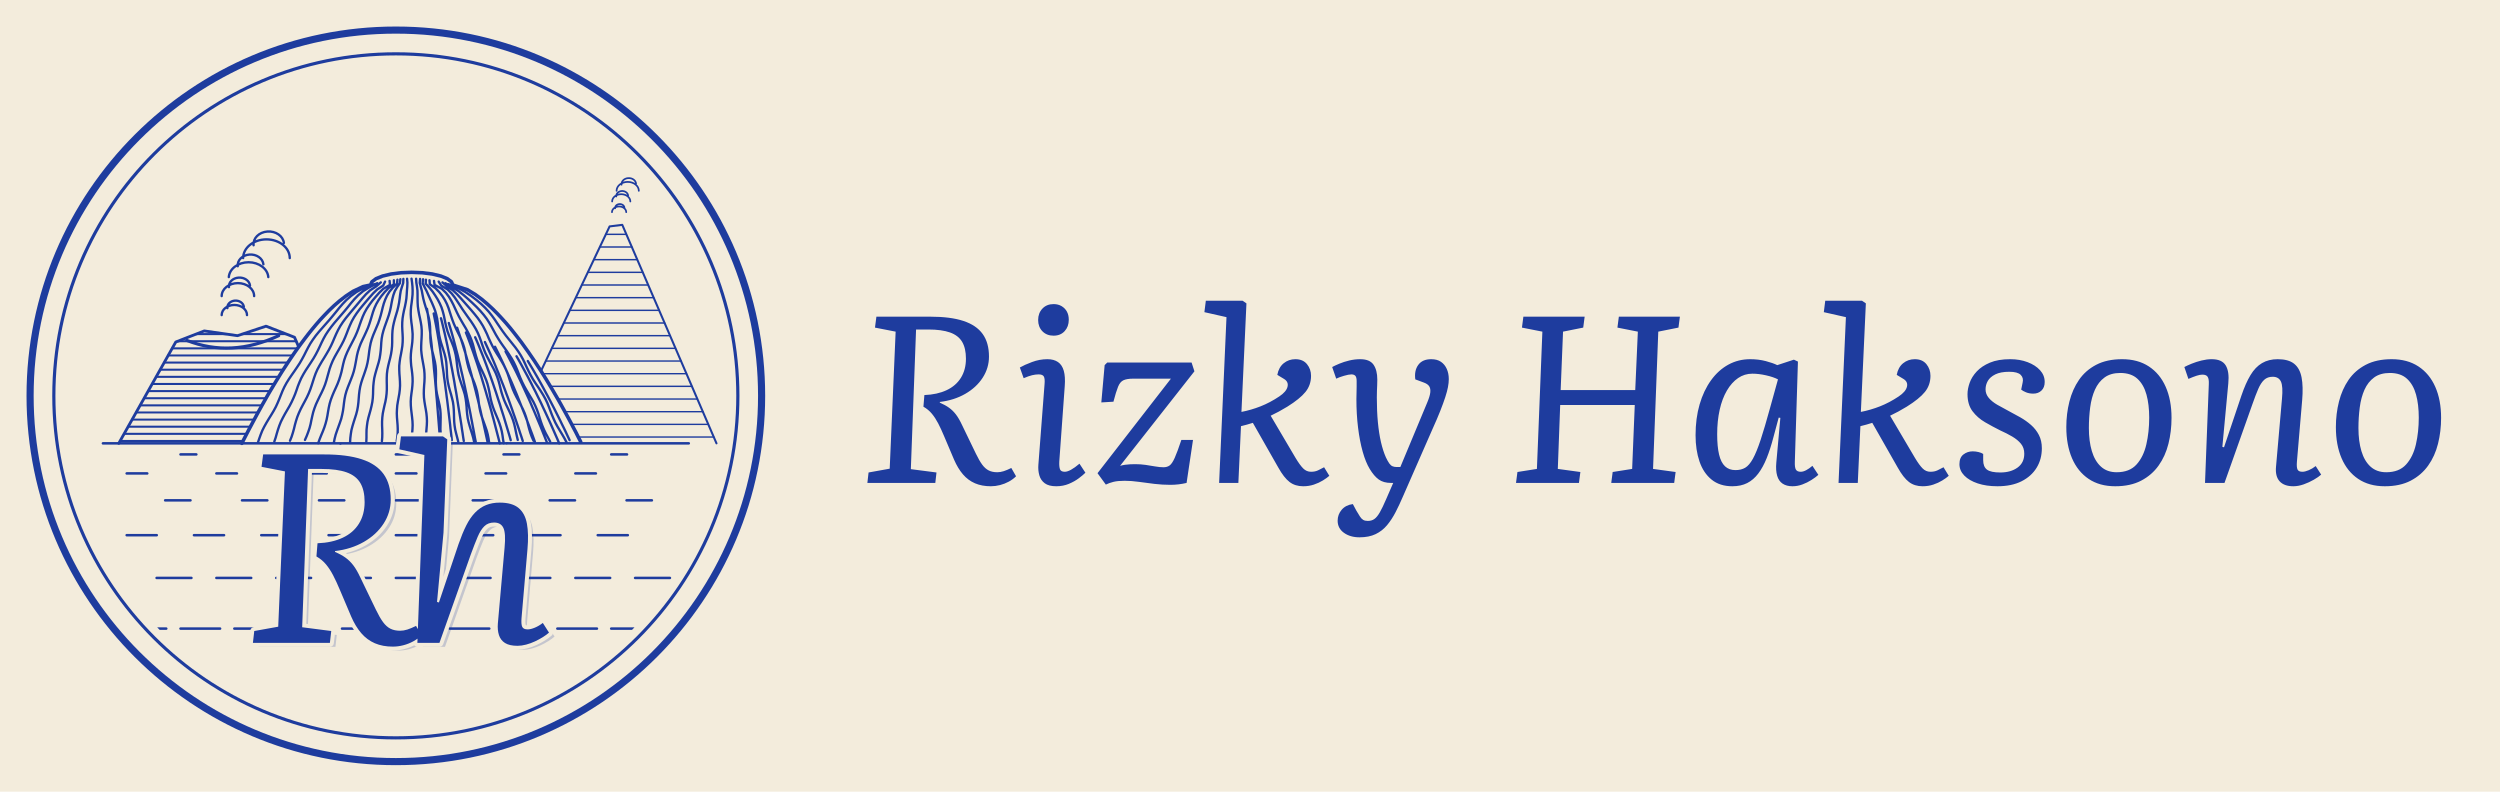
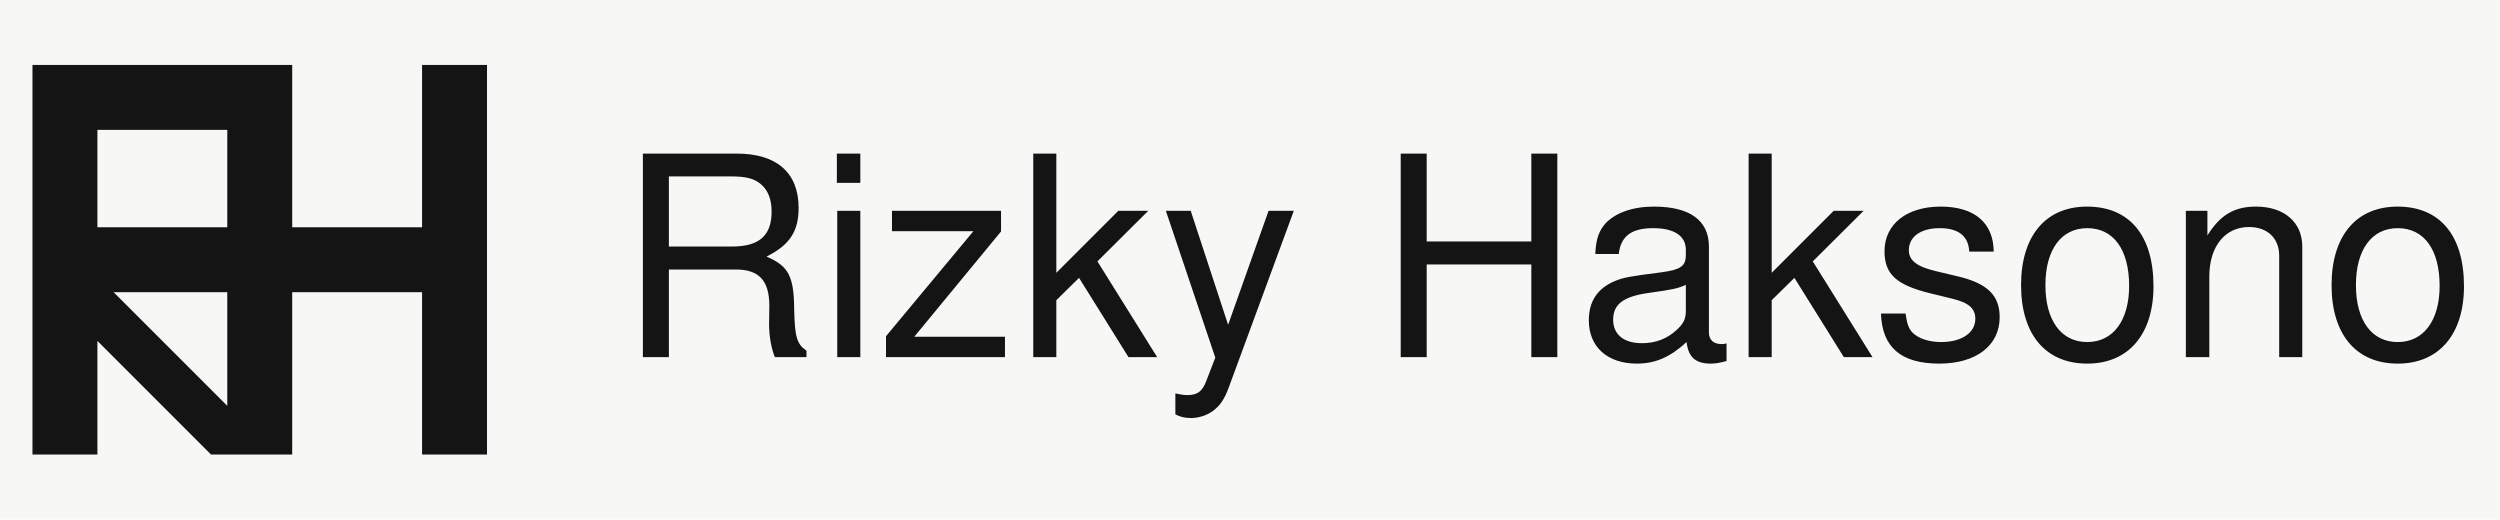
- <svg xmlns="http://www.w3.org/2000/svg" viewBox="0 0 3157.8 1000">
-   <rect width="100%" height="100%" fill="#F3ECDC" />
-   <g>
-     <clipPath id="disc">
-       <circle cx="500" cy="500" r="420" />
-     </clipPath>
-     <g clip-path="url(#disc)" fill="none" stroke="#1E3C9E" stroke-linecap="round" stroke-linejoin="round">
-       <path d="M765.3 296H791.2M757.7 312H798.1M750.1 328H805M742.5 344H811.9M734.9 360H818.8M727.3 376H825.7M719.7 392H832.6M712.1 408H839.5M704.5 424H846.4M696.9 440H853.3M689.3 456H860.2M681.8 472H867.1M674.2 488H874M666.6 504H880.9M659 520H887.8M651.4 536H894.7M643.8 552H901.6" stroke-width="1.8" />
-       <path d="M640 560L770 286L786 284L905 560" stroke-width="2.6" />
-       <path d="M773 268a9 7.2 0 0 1 18 0M777 263.1a5.4 4.5 0 0 1 11.7 -0.9M773.2 254.5a11.5 9.2 0 0 1 23 0M778.4 248.2a6.9 5.8 0 0 1 15 -1.2M778.8 241a14 11.2 0 0 1 28.1 0M785.1 233.3a8.4 7 0 0 1 18.3 -1.4" stroke-width="2.2" />
-       <path d="M247.7 422H286M306 422H361.7M224.6 431H374.2M217.5 440H378.1M212.4 449H382M207.4 458H385.9M202.3 467H389.7M197.3 476H393.6M192.2 485H397.5M187.1 494H401.4M182.1 503H405.3M177 512H409.2M171.9 521H413.1M166.9 530H417M161.8 539H420.9M156.8 548H424.8M151.7 557H428.7" stroke-width="2.6" />
-       <path d="M150 560L222 432L258 418L300 424L336 412L372 426L430 560" stroke-width="3.6" />
-       <path d="M236 430Q292 452 352 424" stroke-width="4" />
-       <path d="M280 398a16 12.8 0 0 1 32 0M287.2 389.2a9.6 8 0 0 1 20.8 -1.6M280 374a20.5 16.4 0 0 1 41 0M289.2 362.7a12.3 10.2 0 0 1 26.6 -2M289 350a25 20 0 0 1 49.9 0M300.3 336.3a15 12.5 0 0 1 32.4 -2.5M307.1 326a29.4 23.6 0 0 1 58.9 0M320.3 309.8a17.7 14.7 0 0 1 38.3 -2.9" stroke-width="3" />
-       <path d="M305.5 560L308.5 554L311.6 548L314.7 542L317.9 536L321.1 530L324.3 524L327.6 518L330.9 512L334.3 506L337.7 500L341.2 494L344.8 488L348.4 482L352.1 476L355.8 470L359.7 464L363.6 458L367.6 452L371.7 446L375.9 440L380.3 434L384.8 428L389.4 422L394.2 416L399.2 410L404.4 404L410 398L415.8 392L422.1 386L429 380L436.8 374L445.9 368L458.6 362L468 360L469.8 355.9L475 352L483.2 348.7L494 346.1L506.5 344.5L520 344L533.5 344.5L546 346.1L556.8 348.7L565 352L570.2 355.9L572 360L590.5 366L600.4 372L608.5 378L615.6 384L622.1 390L628.1 396L633.7 402L639.1 408L644.2 414L649 420L653.7 426L658.3 432L662.6 438L666.9 444L671 450L675.1 456L679 462L682.9 468L686.7 474L690.4 480L694 486L697.6 492L701.1 498L704.6 504L708 510L711.3 516L714.6 522L717.9 528L721.1 534L724.2 540L727.4 546L730.4 552L733.5 558Z" fill="#F3ECDC" stroke="none" />
-       <path d="M472.7 358.9L459.3 363.9L450.2 368.9L443.3 373.9L437.6 378.9L432.8 383.9L428.5 388.9L424.5 393.9L420.4 398.9L416.2 403.9L411.8 408.9L407.4 413.9L403 418.9L398.9 423.9L395.3 428.9L392 433.9L389.2 438.9L386.6 443.9L384.1 448.9L381.4 453.9L378.5 458.9L375.2 463.9L371.8 468.9L368.3 473.9L364.9 478.9L361.8 483.9L359.1 488.9L356.8 493.9L354.8 498.9L352.8 503.9L350.7 508.9L348.4 513.9L345.7 518.9L342.7 523.9L339.6 528.9L336.6 533.9L333.8 538.9L331.3 543.9L329.3 548.9L327.5 553.9L325.8 558.9M476.5 357.7L466.9 362.7L458.7 367.7L452.7 372.7L447.8 377.7L443.5 382.7L439.5 387.7L435.4 392.7L431.1 397.7L426.8 402.7L422.5 407.7L418.5 412.7L414.8 417.7L411.5 422.7L408.7 427.7L406.2 432.7L403.9 437.7L401.5 442.7L398.9 447.7L396 452.7L392.8 457.7L389.5 462.7L386.2 467.7L383.2 472.7L380.5 477.7L378.3 482.7L376.3 487.7L374.6 492.7L372.8 497.7L370.7 502.7L368.4 507.7L365.8 512.7L362.9 517.7L360 522.7L357.3 527.7L354.8 532.7L352.8 537.7L351.1 542.7L349.6 547.7L348.2 552.7L346.5 557.7M481 356.7L475.2 361.7L467.5 366.7L462.2 371.7L457.8 376.7L453.6 381.7L449.4 386.7L445.2 391.7L441 396.7L436.9 401.7L433.2 406.7L429.9 411.7L427.1 416.7L424.7 421.7L422.5 426.7L420.4 431.7L418.1 436.7L415.5 441.7L412.6 446.7L409.6 451.7L406.5 456.7L403.6 461.7L400.9 466.7L398.7 471.7L396.9 476.7L395.3 481.7L393.7 486.7L392 491.7L390 496.7L387.7 501.7L385.1 506.7L382.4 511.7L379.8 516.7L377.5 521.7L375.5 526.7L373.9 531.7L372.5 536.7L371.3 541.7L369.9 546.7L368.3 551.7L366.3 556.7M486.4 355.7L484 360.7L476.3 365.7L471.2 370.7L466.8 375.7L462.5 380.7L458.3 385.7L454.2 390.7L450.5 395.7L447.2 400.7L444.4 405.7L442.1 410.7L440 415.7L438.1 420.7L436.1 425.7L433.9 430.7L431.3 435.7L428.5 440.7L425.6 445.7L422.8 450.7L420.3 455.7L418.2 460.7L416.4 465.7L415 470.7L413.6 475.7L412.2 480.7L410.6 485.7L408.6 490.7L406.3 495.7L403.8 500.7L401.4 505.7L399.1 510.7L397.2 515.7L395.6 520.7L394.4 525.7L393.3 530.7L392.3 535.7L391 540.7L389.3 545.7L387.4 550.7L385.2 555.7M492.1 354.8L492.6 359.8L484.1 364.8L479 369.8L474.6 374.8L470.4 379.8L466.7 384.8L463.3 389.8L460.5 394.8L458.2 399.8L456.3 404.8L454.5 409.8L452.8 414.8L450.9 419.8L448.7 424.8L446.2 429.8L443.6 434.8L441 439.8L438.6 444.8L436.5 449.8L434.8 454.8L433.5 459.8L432.4 464.8L431.3 469.8L429.9 474.8L428.3 479.8L426.4 484.8L424.2 489.8L421.9 494.8L419.8 499.8L417.9 504.8L416.4 509.8L415.3 514.8L414.4 519.8L413.6 524.8L412.6 529.8L411.3 534.8L409.7 539.8L407.8 544.8L405.7 549.8L403.7 554.8L401.9 559.8M497.5 354L497.5 359L490.6 364L485.8 369L481.7 374L478.2 379L475.3 384L473 389L471.2 394L469.7 399L468.2 404L466.6 409L464.8 414L462.6 419L460.3 424L457.9 429L455.6 434L453.7 439L452.1 444L450.9 449L450 454L449.1 459L448.1 464L446.9 469L445.3 474L443.4 479L441.4 484L439.4 489L437.6 494L436.2 499L435.2 504L434.5 509L433.9 514L433.2 519L432.2 524L431 529L429.3 534L427.5 539L425.7 544L424 549L422.7 554L421.7 559M502 353.3L501.5 358.3L496.2 363.3L492 368.3L488.9 373.3L486.6 378.3L484.8 383.3L483.4 388.3L482.2 393.3L480.9 398.3L479.4 403.3L477.7 408.3L475.6 413.3L473.5 418.3L471.4 423.3L469.6 428.3L468.2 433.3L467.2 438.3L466.4 443.3L465.8 448.3L465.1 453.3L464.2 458.3L463 463.3L461.4 468.3L459.7 473.3L457.9 478.3L456.3 483.3L455 488.3L454.1 493.3L453.5 498.3L453.1 503.3L452.7 508.3L452.1 513.3L451.2 518.3L449.9 523.3L448.3 528.3L446.7 533.3L445.2 538.3L443.9 543.3L443.1 548.3L442.5 553.3L442.2 558.3M505.7 352.7L505.1 357.7L501.6 362.7L498.7 367.7L496.9 372.7L495.6 377.7L494.6 382.7L493.7 387.7L492.6 392.7L491.2 397.7L489.5 402.7L487.7 407.7L485.9 412.7L484.3 417.7L483 422.7L482.1 427.7L481.6 432.7L481.3 437.7L480.9 442.7L480.3 447.7L479.5 452.7L478.3 457.7L476.8 462.7L475.3 467.7L473.9 472.7L472.7 477.7L472 482.7L471.5 487.7L471.3 492.7L471.2 497.7L470.9 502.7L470.3 507.7L469.3 512.7L468.1 517.7L466.7 522.7L465.3 527.7L464.2 532.7L463.5 537.7L463 542.7L462.9 547.7L462.9 552.7L462.7 557.7M509.5 352.3L509.3 357.3L507.7 362.3L506.2 367.3L505.4 372.3L504.8 377.3L504.1 382.3L503.1 387.3L501.9 392.3L500.4 397.3L498.9 402.3L497.6 407.3L496.5 412.3L495.8 417.3L495.5 422.3L495.4 427.3L495.4 432.3L495.2 437.3L494.7 442.3L493.9 447.3L492.8 452.3L491.5 457.3L490.3 462.3L489.3 467.3L488.7 472.3L488.5 477.3L488.5 482.3L488.6 487.3L488.6 492.3L488.3 497.3L487.7 502.3L486.8 507.3L485.6 512.3L484.5 517.3L483.5 522.3L482.9 527.3L482.6 532.3L482.6 537.3L482.8 542.3L482.9 547.3L482.8 552.3L482.4 557.3M514.2 352.1L514.6 357.1L514.4 362.1L514 367.1L513.7 372.1L513.3 377.1L512.5 382.1L511.5 387.1L510.3 392.1L509.3 397.1L508.5 402.1L508.1 407.1L508 412.1L508.2 417.1L508.5 422.1L508.7 427.1L508.6 432.1L508.2 437.1L507.4 442.1L506.5 447.1L505.5 452.1L504.8 457.1L504.3 462.1L504.3 467.1L504.5 472.1L504.9 477.1L505.2 482.1L505.3 487.1L505 492.1L504.4 497.1L503.5 502.1L502.6 507.1L501.8 512.1L501.4 517.1L501.2 522.1L501.4 527.1L501.8 532.1L502.2 537.1L502.4 542.1L502.3 547.1L501.8 552.1L501.1 557.1M519.8 352L520.5 357L521 362L521.2 367L521.1 372L520.6 377L520 382L519.3 387L518.9 392L518.8 397L519.1 402L519.6 407L520.3 412L520.8 417L521.2 422L521.1 427L520.8 432L520.2 437L519.5 442L519 447L518.8 452L519 457L519.4 462L520.1 467L520.7 472L521.1 477L521.2 482L520.9 487L520.4 492L519.7 497L519.1 502L518.8 507L518.9 512L519.3 517L519.9 522L520.5 527L521 532L521.2 537L521 542L520.6 547L519.9 552L519.3 557M525.6 352.1L525.9 357.1L526.7 362.1L527.3 367.1L527.4 372.1L527.4 377.1L527.5 382.1L527.8 387.1L528.5 392.1L529.4 397.1L530.5 402.1L531.5 407.1L532.3 412.1L532.7 417.1L532.7 422.1L532.5 427.1L532.2 432.1L532 437.1L532 442.1L532.5 447.1L533.2 452.1L534.1 457.1L535 462.1L535.8 467.1L536.2 472.1L536.3 477.1L536.1 482.1L535.7 487.1L535.4 492.1L535.3 497.1L535.5 502.1L536.1 507.1L536.9 512.1L537.8 517.1L538.6 522.1L539.1 527.1L539.3 532.1L539.1 537.1L538.7 542.1L538.3 547.1L538.1 552.1L538.2 557.1M530.6 352.3L530.2 357.3L531.5 362.3L532.8 367.3L533.7 372.3L534.7 377.3L536 382.3L537.5 387.3L539.1 392.3L540.6 397.3L541.8 402.3L542.7 407.3L543.2 412.3L543.4 417.3L543.5 422.3L543.6 427.3L544 432.3L544.7 437.3L545.7 442.3L547 447.3L548.2 452.3L549.4 457.3L550.2 462.3L550.6 467.3L550.7 472.3L550.6 477.3L550.5 482.3L550.7 487.3L551.1 492.3L551.9 497.3L553 502.3L554.2 507.3L555.3 512.3L556.1 517.3L556.5 522.3L556.6 527.3L556.5 532.3L556.4 537.3L556.3 542.3L556.6 547.3L557.3 552.3L558.2 557.3M534.4 352.7L533.8 357.7L536.3 362.7L538.9 367.7L541.1 372.7L543.4 377.7L545.7 382.7L547.8 387.7L549.7 392.7L551.1 397.7L552.2 402.7L552.9 407.7L553.4 412.7L553.9 417.7L554.6 422.7L555.7 427.7L557 432.7L558.6 437.7L560.2 442.7L561.7 447.7L562.9 452.7L563.7 457.7L564.1 462.7L564.4 467.7L564.6 472.7L565 477.7L565.7 482.7L566.8 487.7L568.1 492.7L569.6 497.7L570.9 502.7L572.1 507.7L572.8 512.7L573.2 517.7L573.4 522.7L573.5 527.7L573.7 532.7L574.2 537.7L575 542.7L576.2 547.7L577.5 552.7L578.8 557.7M538 353.3L537.7 358.3L542.4 363.3L546.4 368.3L549.8 373.3L552.9 378.3L555.5 383.3L557.7 388.3L559.3 393.3L560.6 398.3L561.6 403.3L562.6 408.3L563.8 413.3L565.2 418.3L567 423.3L569 428.3L571 433.3L572.9 438.3L574.4 443.3L575.6 448.3L576.4 453.3L577 458.3L577.6 463.3L578.3 468.3L579.2 473.3L580.6 478.3L582.2 483.3L583.9 488.3L585.6 493.3L587.1 498.3L588.1 503.3L588.8 508.3L589.3 513.3L589.6 518.3L590.1 523.3L590.8 528.3L591.9 533.3L593.3 538.3L594.8 543.3L596.4 548.3L597.8 553.3L598.9 558.3M542.5 354L542.9 359L550 364L554.9 369L558.8 374L562 379L564.5 384L566.5 389L568.1 394L569.7 399L571.4 404L573.3 409L575.5 414L577.9 419L580.4 424L582.7 429L584.7 434L586.3 439L587.5 444L588.4 449L589.3 454L590.4 459L591.7 464L593.3 469L595.2 474L597.3 479L599.3 484L601 489L602.4 494L603.4 499L604.2 504L604.8 509L605.5 514L606.5 519L607.8 524L609.5 529L611.3 534L613.1 539L614.8 544L616.1 549L617.1 554L617.8 559M548.2 354.8L548.9 359.8L558.1 364.8L563.2 369.8L567 374.8L570 379.8L572.6 384.8L574.9 389.8L577.2 394.8L579.7 399.8L582.5 404.8L585.4 409.8L588.4 414.8L591.1 419.8L593.6 424.8L595.6 429.8L597.3 434.8L598.6 439.8L599.9 444.8L601.3 449.8L602.9 454.8L604.9 459.8L607.2 464.8L609.6 469.8L611.9 474.8L614 479.8L615.7 484.8L617 489.8L618.1 494.8L619 499.8L620 504.8L621.3 509.8L622.9 514.8L624.8 519.8L626.9 524.8L629 529.8L630.9 534.8L632.5 539.8L633.8 544.8L634.7 549.8L635.4 554.8L636.2 559.8M554.1 355.7L557.3 360.7L565.5 365.7L570.5 370.7L574.4 375.7L577.7 380.7L581 385.7L584.2 390.7L587.7 395.7L591.2 400.7L594.8 405.7L598.1 410.7L601.1 415.7L603.6 420.7L605.7 425.7L607.5 430.7L609.2 435.7L611 440.7L613 445.7L615.4 450.7L618 455.7L620.7 460.7L623.4 465.7L625.9 470.7L627.9 475.7L629.6 480.7L631 485.7L632.2 490.7L633.5 495.7L635.1 500.7L636.9 505.7L639.1 510.7L641.5 515.7L643.9 520.7L646.1 525.7L648 530.7L649.5 535.7L650.7 540.7L651.7 545.7L652.8 550.7L654 555.7M558.9 356.7L564.5 361.7L572.1 366.7L577.4 371.7L582 376.7L586.4 381.7L590.8 386.7L595.2 391.7L599.4 396.7L603.4 401.7L606.9 406.7L610 411.7L612.6 416.7L615 421.7L617.1 426.7L619.4 431.7L621.8 436.7L624.6 441.7L627.6 446.7L630.8 451.7L633.8 456.7L636.6 461.7L639 466.7L641.1 471.7L642.8 476.7L644.4 481.7L646 486.7L647.8 491.7L650 496.7L652.5 501.7L655.2 506.7L657.9 511.7L660.4 516.7L662.6 521.7L664.4 526.7L665.9 531.7L667.1 536.7L668.4 541.7L669.9 546.7L671.7 551.7L673.9 556.7M562.5 357.7L571.2 362.7L579.2 367.7L585.5 372.7L591.3 377.7L596.7 382.7L601.9 387.7L606.7 392.7L611 397.7L614.8 402.7L618 407.7L620.9 412.7L623.6 417.7L626.3 422.7L629.3 427.7L632.5 432.7L636 437.7L639.6 442.7L643 447.7L646.2 452.7L649 457.7L651.4 462.7L653.5 467.7L655.4 472.7L657.4 477.7L659.6 482.7L662.1 487.7L664.9 492.7L667.9 497.7L670.9 502.7L673.8 507.7L676.2 512.7L678.3 517.7L680.1 522.7L681.6 527.7L683.2 532.7L685 537.7L687.1 542.7L689.5 547.7L692.2 552.7L694.9 557.7M566.2 358.9L578.9 363.9L587.8 368.9L595.2 373.9L601.8 378.9L607.7 383.9L612.9 388.9L617.5 393.9L621.5 398.9L625.1 403.9L628.4 408.9L631.8 413.9L635.3 418.9L639 423.9L643 428.9L647 433.9L651 438.9L654.6 443.9L657.8 448.9L660.6 453.9L663 458.9L665.3 463.9L667.7 468.9L670.3 473.9L673.1 478.9L676.3 483.9L679.7 488.9L683 493.9L686.1 498.9L688.9 503.9L691.3 508.9L693.3 513.9L695.2 518.9L697.1 523.9L699.2 528.9L701.5 533.9L704.2 538.9L707.2 543.9L710.2 548.9L713.1 553.9L715.7 558.9M539.3 390L540.1 395L540.8 400L541.5 405L542.1 410L542.7 415L543.4 420L543.9 425L544.5 430L545.1 435L545.6 440L546.1 445L546.7 450L547.2 455L547.7 460L548.1 465L548.6 470L549.1 475L549.6 480L550 485L550.5 490L550.9 495L551.3 500L551.8 505L552.2 510L552.6 515L553 520L553.4 525L553.8 530L554.2 535L554.6 540L555 545L555.4 550L555.8 555L556.2 560M547.8 396L548.8 401L549.8 406L550.8 411L551.7 416L552.6 421L553.4 426L554.3 431L555.1 436L555.9 441L556.6 446L557.4 451L558.1 456L558.8 461L559.6 466L560.3 471L560.9 476L561.6 481L562.3 486L562.9 491L563.6 496L564.2 501L564.9 506L565.5 511L566.1 516L566.7 521L567.3 526L567.9 531L568.5 536L569 541L569.6 546L570.2 551L570.7 556M557 402L558.3 407L559.5 412L560.7 417L561.9 422L563 427L564.1 432L565.2 437L566.2 442L567.2 447L568.2 452L569.2 457L570.1 462L571.1 467L572 472L572.9 477L573.8 482L574.6 487L575.5 492L576.4 497L577.2 502L578 507L578.8 512L579.6 517L580.4 522L581.2 527L582 532L582.8 537L583.5 542L584.3 547L585 552L585.8 557M566.9 408L568.4 413L569.9 418L571.3 423L572.7 428L574 433L575.3 438L576.6 443L577.9 448L579.1 453L580.3 458L581.5 463L582.6 468L583.8 473L584.9 478L586 483L587.1 488L588.1 493L589.2 498L590.2 503L591.3 508L592.3 513L593.3 518L594.3 523L595.2 528L596.2 533L597.1 538L598.1 543L599 548L599.9 553L600.9 558M577.4 414L579.1 419L580.8 424L582.5 429L584.1 434L585.6 439L587.2 444L588.7 449L590.1 454L591.5 459L592.9 464L594.3 469L595.7 474L597 479L598.3 484L599.6 489L600.9 494L602.1 499L603.4 504L604.6 509L605.8 514L607 519L608.1 524L609.3 529L610.5 534L611.6 539L612.7 544L613.8 549L614.9 554L616 559M588.5 420L590.5 425L592.4 430L594.2 435L596 440L597.8 445L599.5 450L601.2 455L602.9 460L604.5 465L606.1 470L607.7 475L609.2 480L610.7 485L612.2 490L613.7 495L615.1 500L616.6 505L618 510L619.4 515L620.8 520L622.1 525L623.5 530L624.8 535L626.1 540L627.4 545L628.7 550L630 555L631.3 560M600.2 426L602.4 431L604.5 436L606.5 441L608.5 446L610.5 451L612.4 456L614.3 461L616.1 466L617.9 471L619.7 476L621.5 481L623.2 486L624.9 491L626.6 496L628.2 501L629.8 506L631.5 511L633 516L634.6 521L636.2 526L637.7 531L639.2 536L640.7 541L642.2 546L643.7 551L645.1 556M612.5 432L614.8 437L617.1 442L619.4 447L621.5 452L623.7 457L625.8 462L627.8 467L629.9 472L631.9 477L633.8 482L635.8 487L637.7 492L639.5 497L641.4 502L643.2 507L645 512L646.8 517L648.5 522L650.3 527L652 532L653.7 537L655.4 542L657 547L658.7 552L660.3 557M625.3 438L627.8 443L630.3 448L632.7 453L635.1 458L637.4 463L639.7 468L641.9 473L644.1 478L646.3 483L648.4 488L650.5 493L652.6 498L654.6 503L656.6 508L658.6 513L660.6 518L662.6 523L664.5 528L666.4 533L668.3 538L670.1 543L672 548L673.8 553L675.6 558M638.6 444L641.3 449L643.9 454L646.5 459L649.1 464L651.6 469L654 474L656.4 479L658.8 484L661.1 489L663.4 494L665.7 499L668 504L670.2 509L672.3 514L674.5 519L676.6 524L678.7 529L680.8 534L682.9 539L684.9 544L686.9 549L688.9 554L690.9 559M652.4 450L655.3 455L658.1 460L660.8 465L663.5 470L666.2 475L668.8 480L671.4 485L673.9 490L676.5 495L678.9 500L681.4 505L683.8 510L686.1 515L688.5 520L690.8 525L693.1 530L695.4 535L697.6 540L699.8 545L702 550L704.2 555L706.3 560M666.7 456L669.7 461L672.7 466L675.6 471L678.5 476L681.3 481L684.1 486L686.8 491L689.5 496L692.2 501L694.8 506L697.4 511L700 516L702.5 521L705 526L707.5 531L709.9 536L712.4 541L714.8 546L717.1 551L719.5 556" stroke-width="3" />
-       <path d="M305.5 560L308.5 554L311.6 548L314.7 542L317.9 536L321.1 530L324.3 524L327.6 518L330.9 512L334.3 506L337.7 500L341.2 494L344.8 488L348.4 482L352.1 476L355.8 470L359.7 464L363.6 458L367.6 452L371.7 446L375.9 440L380.3 434L384.8 428L389.4 422L394.2 416L399.2 410L404.4 404L410 398L415.8 392L422.1 386L429 380L436.8 374L445.9 368L458.6 362L468 360L469.8 355.9L475 352L483.2 348.7L494 346.1L506.5 344.5L520 344L533.5 344.5L546 346.1L556.8 348.7L565 352L570.2 355.9L572 360L590.5 366L600.4 372L608.5 378L615.6 384L622.1 390L628.1 396L633.7 402L639.1 408L644.2 414L649 420L653.7 426L658.3 432L662.6 438L666.9 444L671 450L675.1 456L679 462L682.9 468L686.7 474L690.4 480L694 486L697.6 492L701.1 498L704.6 504L708 510L711.3 516L714.6 522L717.9 528L721.1 534L724.2 540L727.4 546L730.4 552L733.5 558" stroke-width="4.5" />
-       <path d="M130 560L870 560M228 574h20M364 574h20M500 574h20M636 574h20M772 574h20M160 598h26M273.3 598h26M386.7 598h26M500 598h26M613.3 598h26M726.7 598h26M208.6 632h32M305.7 632h32M402.9 632h32M500 632h32M597.1 632h32M694.3 632h32M791.4 632h32M160 676h38M245 676h38M330 676h38M415 676h38M500 676h38M585 676h38M670 676h38M755 676h38M197.8 730h44M273.3 730h44M348.9 730h44M424.4 730h44M500 730h44M575.6 730h44M651.1 730h44M726.7 730h44M802.2 730h44M160 794h50M228 794h50M296 794h50M364 794h50M432 794h50M500 794h50M568 794h50M636 794h50M704 794h50M772 794h50" stroke-width="3.2" />
-     </g>
-     <path d="M401.06 686.20Q419.42 685.52 432.85 679.23Q446.28 672.94 453.42 661.38Q460.56 649.82 460.56 634.18Q460.56 619.22 455.12 610.04Q449.68 600.86 437.78 596.61Q425.88 592.36 406.50 592.36L389.16 592.36L381.68 792.28L418.40 797.04L416.70 812.00L319.46 812.00L321.16 797.04L351.42 791.60L359.92 595.42L330.34 589.64L332.38 574.00L409.56 574.00Q438.46 574.00 456.99 580.12Q475.52 586.24 484.53 598.82Q493.54 611.40 493.54 631.12Q493.54 647.44 484.53 661.38Q475.52 675.32 459.54 684.50Q443.56 693.68 423.16 696.06L423.16 697.08Q430.98 700.48 436.42 704.39Q441.86 708.30 446.28 714.08Q450.70 719.86 455.12 729.38L474.84 770.18Q479.60 780.04 483.85 785.82Q488.10 791.60 493.20 794.15Q498.30 796.70 505.44 796.70Q509.86 796.70 514.62 795.17Q519.38 793.64 525.50 790.58L532.30 802.48Q527.88 806.90 521.93 810.13Q515.98 813.36 509.35 815.06Q502.72 816.76 496.26 816.76Q483.34 816.76 473.48 812.51Q463.62 808.26 456.31 799.76Q449.00 791.26 443.56 778.68L429.28 745.02Q424.86 734.48 420.78 726.66Q416.70 718.84 411.77 712.89Q406.84 706.94 399.70 702.86L401.06 686.20ZM693.46 799.08Q690.40 801.80 685.81 804.69Q681.22 807.58 675.78 810.13Q670.34 812.68 664.56 814.21Q658.78 815.74 653.68 815.74Q643.48 815.74 637.87 812.17Q632.26 808.60 630.22 802.14Q628.18 795.68 628.86 787.52L637.36 691.64Q639.06 673.62 635.83 666.82Q632.60 660.02 624.10 660.02Q616.62 660.02 611.86 664.61Q607.10 669.20 603.36 678.04Q599.62 686.88 594.86 699.80L555.08 812.00L527.20 812.00L536.04 574.68L504.42 567.54L506.46 551.22L559.50 551.22L564.94 554.96L560.18 672.94L552.02 760.32L554.40 761.00L579.22 687.22Q583.98 673.62 588.91 663.76Q593.84 653.90 600.13 647.44Q606.42 640.98 614.07 637.92Q621.72 634.86 631.24 634.86Q646.88 634.86 655.04 641.66Q663.20 648.46 665.58 661.55Q667.96 674.64 666.26 693.68L658.78 780.38Q658.10 788.54 659.63 791.77Q661.16 795.00 666.60 795.00Q670.34 795.00 675.61 792.79Q680.88 790.58 685.64 786.84L693.46 799.08Z" fill="#1E3C9E" fill-opacity=".22" transform="translate(7 5)" />
-     <path d="M401.06 686.20Q419.42 685.52 432.85 679.23Q446.28 672.94 453.42 661.38Q460.56 649.82 460.56 634.18Q460.56 619.22 455.12 610.04Q449.68 600.86 437.78 596.61Q425.88 592.36 406.50 592.36L389.16 592.36L381.68 792.28L418.40 797.04L416.70 812.00L319.46 812.00L321.16 797.04L351.42 791.60L359.92 595.42L330.34 589.64L332.38 574.00L409.56 574.00Q438.46 574.00 456.99 580.12Q475.52 586.24 484.53 598.82Q493.54 611.40 493.54 631.12Q493.54 647.44 484.53 661.38Q475.52 675.32 459.54 684.50Q443.56 693.68 423.16 696.06L423.16 697.08Q430.98 700.48 436.42 704.39Q441.86 708.30 446.28 714.08Q450.70 719.86 455.12 729.38L474.84 770.18Q479.60 780.04 483.85 785.82Q488.10 791.60 493.20 794.15Q498.30 796.70 505.44 796.70Q509.86 796.70 514.62 795.17Q519.38 793.64 525.50 790.58L532.30 802.48Q527.88 806.90 521.93 810.13Q515.98 813.36 509.35 815.06Q502.72 816.76 496.26 816.76Q483.34 816.76 473.48 812.51Q463.62 808.26 456.31 799.76Q449.00 791.26 443.56 778.68L429.28 745.02Q424.86 734.48 420.78 726.66Q416.70 718.84 411.77 712.89Q406.84 706.94 399.70 702.86L401.06 686.20ZM693.46 799.08Q690.40 801.80 685.81 804.69Q681.22 807.58 675.78 810.13Q670.34 812.68 664.56 814.21Q658.78 815.74 653.68 815.74Q643.48 815.74 637.87 812.17Q632.26 808.60 630.22 802.14Q628.18 795.68 628.86 787.52L637.36 691.64Q639.06 673.62 635.83 666.82Q632.60 660.02 624.10 660.02Q616.62 660.02 611.86 664.61Q607.10 669.20 603.36 678.04Q599.62 686.88 594.86 699.80L555.08 812.00L527.20 812.00L536.04 574.68L504.42 567.54L506.46 551.22L559.50 551.22L564.94 554.96L560.18 672.94L552.02 760.32L554.40 761.00L579.22 687.22Q583.98 673.62 588.91 663.76Q593.84 653.90 600.13 647.44Q606.42 640.98 614.07 637.92Q621.72 634.86 631.24 634.86Q646.88 634.86 655.04 641.66Q663.20 648.46 665.58 661.55Q667.96 674.64 666.26 693.68L658.78 780.38Q658.10 788.54 659.63 791.77Q661.16 795.00 666.60 795.00Q670.34 795.00 675.61 792.79Q680.88 790.58 685.64 786.84L693.46 799.08Z" fill="#1E3C9E" stroke="#F3ECDC" stroke-width="10" paint-order="stroke" stroke-linejoin="round" />
-     <circle cx="500" cy="500" r="432" fill="none" stroke="#1E3C9E" stroke-width="4" />
-     <circle cx="500" cy="500" r="462" fill="none" stroke="#1E3C9E" stroke-width="9" />
-   </g>
-   <path d="M1167.60 499.00Q1183.80 498.40 1195.65 492.85Q1207.50 487.30 1213.80 477.10Q1220.10 466.90 1220.10 453.10Q1220.10 439.90 1215.30 431.80Q1210.50 423.70 1200.00 419.95Q1189.50 416.20 1172.40 416.20L1157.10 416.20L1150.50 592.60L1182.90 596.80L1181.40 610.00L1095.60 610.00L1097.10 596.80L1123.80 592.00L1131.30 418.90L1105.20 413.80L1107.00 400.00L1175.10 400.00Q1200.60 400.00 1216.95 405.40Q1233.30 410.80 1241.25 421.90Q1249.20 433.00 1249.20 450.40Q1249.20 464.80 1241.25 477.10Q1233.30 489.40 1219.20 497.50Q1205.10 505.60 1187.10 507.70L1187.10 508.60Q1194.00 511.60 1198.80 515.05Q1203.60 518.50 1207.50 523.60Q1211.40 528.70 1215.30 537.10L1232.70 573.10Q1236.90 581.80 1240.65 586.90Q1244.40 592.00 1248.90 594.25Q1253.40 596.50 1259.70 596.50Q1263.60 596.50 1267.80 595.15Q1272.00 593.80 1277.40 591.10L1283.40 601.60Q1279.50 605.50 1274.25 608.35Q1269.00 611.20 1263.15 612.70Q1257.30 614.20 1251.60 614.20Q1240.20 614.20 1231.50 610.45Q1222.80 606.70 1216.35 599.20Q1209.90 591.70 1205.10 580.60L1192.50 550.90Q1188.60 541.60 1185.00 534.70Q1181.40 527.80 1177.05 522.55Q1172.70 517.30 1166.40 513.70L1167.60 499.00ZM1319.40 485.20Q1320.00 478.30 1318.50 475.60Q1317.00 472.90 1311.90 472.90Q1308.00 472.90 1303.65 473.95Q1299.30 475.00 1293.00 477.70L1288.20 464.20Q1293.90 460.90 1303.50 457.30Q1313.10 453.70 1323.00 453.70Q1331.10 453.70 1336.35 457.30Q1341.60 460.90 1343.70 468.40Q1345.80 475.90 1344.90 487.60L1338.00 583.00Q1337.70 589.60 1338.90 592.75Q1340.10 595.90 1344.90 595.90Q1348.20 595.90 1352.85 593.35Q1357.50 590.80 1363.50 585.70L1371.00 597.10Q1368.00 600.10 1362.60 604.15Q1357.20 608.20 1350.00 611.20Q1342.80 614.20 1334.10 614.20Q1324.80 614.20 1319.70 610.45Q1314.60 606.70 1312.80 600.40Q1311.00 594.10 1311.60 586.90L1319.40 485.20ZM1311.30 404.20Q1311.30 395.50 1316.70 389.80Q1322.10 384.10 1330.80 384.10Q1336.50 384.10 1340.85 386.65Q1345.20 389.20 1347.60 393.55Q1350.00 397.90 1350.00 403.90Q1350.00 412.60 1344.75 418.30Q1339.50 424.00 1330.80 424.00Q1322.10 424.00 1316.70 418.45Q1311.30 412.90 1311.30 404.20ZM1398.60 457.90L1505.10 457.90L1508.70 469.00L1414.80 588.40Q1418.10 587.50 1421.25 587.05Q1424.40 586.60 1427.70 586.45Q1431.00 586.30 1434.00 586.30Q1440.60 586.30 1446.90 587.20Q1453.20 588.10 1459.05 589.15Q1464.90 590.20 1469.70 590.20Q1474.20 590.20 1477.35 587.95Q1480.50 585.70 1483.80 578.35Q1487.10 571.00 1492.20 555.70L1506.90 555.70L1498.80 610.00Q1488.60 612.40 1478.40 612.40Q1468.20 612.40 1458.15 611.20Q1448.10 610.00 1438.65 608.65Q1429.20 607.30 1420.50 607.30Q1411.80 607.30 1406.40 608.65Q1401.00 610.00 1396.80 612.10L1386.30 597.70L1479.00 478.30L1431.30 478.30Q1423.50 478.30 1419.15 480.25Q1414.80 482.20 1412.25 488.50Q1409.70 494.80 1406.40 507.40L1391.10 508.30L1395.30 461.20L1398.60 457.90ZM1549.20 400.60L1521.30 394.30L1523.10 379.90L1569.60 379.90L1574.40 383.20L1568.10 520.30Q1580.40 517.90 1592.25 513.25Q1604.10 508.60 1615.80 500.80Q1624.80 494.80 1626.30 488.50Q1627.80 482.20 1621.80 478.60L1613.40 473.50Q1615.20 463.90 1621.50 458.80Q1627.80 453.70 1636.20 453.70Q1645.80 453.70 1650.90 460.00Q1656.00 466.30 1656.00 474.70Q1656.00 486.40 1648.95 495.10Q1641.90 503.80 1626.00 513.70Q1620.60 517.00 1615.35 519.85Q1610.10 522.70 1605.00 525.10L1636.50 578.50Q1641.90 587.50 1646.10 591.70Q1650.30 595.90 1656.00 595.90Q1661.10 595.90 1664.85 594.10Q1668.60 592.30 1672.50 590.20L1679.10 601.00Q1676.10 603.70 1671.00 606.85Q1665.90 610.00 1659.60 612.10Q1653.30 614.20 1646.10 614.20Q1635.90 614.20 1628.85 608.80Q1621.80 603.40 1614.60 590.50L1582.50 534.10Q1578.60 535.30 1575.00 536.35Q1571.40 537.40 1567.50 538.30L1564.20 610.00L1539.90 610.00L1549.20 400.60ZM1772.10 627.10Q1767.60 637.60 1762.80 646.90Q1758.00 656.20 1752.00 663.40Q1746.00 670.60 1737.60 674.65Q1729.20 678.70 1717.20 678.70Q1705.50 678.70 1697.55 673.00Q1689.60 667.30 1689.60 657.70Q1689.60 649.90 1694.70 643.90Q1699.80 637.90 1708.80 636.70L1713.30 645.10Q1716.00 649.60 1717.80 652.45Q1719.60 655.30 1721.85 656.65Q1724.10 658.00 1727.70 658.00Q1732.50 658.00 1735.95 655.60Q1739.40 653.20 1742.85 647.20Q1746.30 641.20 1750.80 630.70L1759.80 610.00L1757.10 610.00Q1747.50 610.00 1741.50 605.65Q1735.50 601.30 1730.10 592.30Q1725.00 583.90 1721.25 570.55Q1717.50 557.20 1715.40 540.25Q1713.30 523.30 1713.30 504.10Q1713.30 500.80 1713.45 496.75Q1713.60 492.70 1713.60 488.50Q1713.60 484.30 1713.60 481.30Q1713.60 476.50 1711.95 474.70Q1710.30 472.90 1707.00 472.90Q1703.70 472.90 1697.55 474.70Q1691.40 476.50 1687.80 478.30L1682.70 463.60Q1686.00 461.80 1691.70 459.40Q1697.40 457.00 1704.30 455.35Q1711.20 453.70 1718.10 453.70Q1730.10 453.70 1734.90 460.60Q1739.70 467.50 1739.70 479.50Q1739.70 482.80 1739.55 486.40Q1739.40 490.00 1739.25 493.75Q1739.10 497.50 1739.10 502.00Q1739.10 519.40 1740.45 533.50Q1741.80 547.60 1744.35 558.55Q1746.90 569.50 1750.50 577.60Q1752.90 582.70 1754.85 585.40Q1756.80 588.10 1759.05 589.00Q1761.30 589.90 1764.00 589.90L1768.80 589.90L1802.70 508.60Q1806.00 500.80 1806.60 495.85Q1807.20 490.90 1805.25 487.90Q1803.30 484.90 1798.20 483.10L1787.70 479.20Q1786.20 468.10 1791.45 460.90Q1796.70 453.70 1807.80 453.70Q1815.30 453.70 1820.10 457.00Q1824.90 460.30 1827.45 466.00Q1830.00 471.70 1830.00 478.90Q1830.00 483.40 1828.95 488.95Q1827.90 494.50 1825.50 501.85Q1823.10 509.20 1819.20 519.10Q1815.30 529.00 1809.30 542.20L1772.10 627.10ZM2064.90 511.60L1970.70 511.60L1967.70 592.30L1996.20 596.20L1994.40 610.00L1914.90 610.00L1916.70 596.20L1941.30 592.30L1948.20 418.90L1922.40 413.80L1924.20 400.00L2001.60 400.00L1999.80 413.80L1974.30 418.90L1971.30 492.70L2065.50 492.70L2068.80 418.90L2043.00 413.80L2044.80 400.00L2121.90 400.00L2120.10 413.80L2094.60 418.90L2088.00 592.30L2116.50 596.20L2114.70 610.00L2035.20 610.00L2037.00 596.20L2061.60 592.30L2064.90 511.60ZM2267.10 583.00Q2266.80 590.50 2268.45 593.20Q2270.10 595.90 2274.60 595.90Q2277.60 595.90 2281.35 593.95Q2285.10 592.00 2289.30 588.40L2296.80 599.80Q2293.50 602.80 2288.10 606.25Q2282.70 609.70 2276.55 611.95Q2270.40 614.20 2264.10 614.20Q2256.60 614.20 2251.65 610.90Q2246.70 607.60 2244.75 600.85Q2242.80 594.10 2243.70 584.20L2248.80 527.80L2246.70 527.50L2240.10 552.10Q2236.20 567.10 2231.55 578.65Q2226.90 590.20 2220.90 598.15Q2214.90 606.10 2206.95 610.15Q2199.00 614.20 2188.20 614.20Q2172.30 614.20 2161.95 605.80Q2151.60 597.40 2146.65 582.85Q2141.70 568.30 2141.70 549.70Q2141.70 528.40 2146.80 510.85Q2151.90 493.30 2161.20 480.40Q2170.50 467.50 2183.10 460.60Q2195.70 453.70 2210.70 453.70Q2221.20 453.70 2230.35 456.10Q2239.50 458.50 2244.90 461.20L2265.90 454.30L2271.00 456.70L2267.10 583.00ZM2192.10 593.80Q2199.30 593.80 2204.40 590.80Q2209.50 587.80 2214.15 579.40Q2218.80 571.00 2223.90 555.55Q2229.00 540.10 2235.90 514.90L2245.80 479.20Q2240.10 476.20 2230.80 474.10Q2221.50 472.00 2213.40 472.00Q2203.50 472.00 2195.40 477.55Q2187.30 483.10 2181.30 493.30Q2175.30 503.50 2172.15 517.60Q2169.00 531.70 2169.00 548.50Q2169.00 564.10 2171.40 574.15Q2173.80 584.20 2178.90 589.00Q2184.00 593.80 2192.10 593.80ZM2331.60 400.60L2303.70 394.30L2305.50 379.90L2352.00 379.90L2356.80 383.20L2350.50 520.30Q2362.80 517.90 2374.65 513.25Q2386.50 508.60 2398.20 500.80Q2407.20 494.80 2408.70 488.50Q2410.20 482.20 2404.20 478.60L2395.80 473.50Q2397.60 463.90 2403.90 458.80Q2410.20 453.70 2418.60 453.70Q2428.20 453.70 2433.30 460.00Q2438.40 466.30 2438.40 474.70Q2438.40 486.40 2431.35 495.10Q2424.30 503.80 2408.40 513.70Q2403.00 517.00 2397.75 519.85Q2392.50 522.70 2387.40 525.10L2418.90 578.50Q2424.30 587.50 2428.50 591.70Q2432.70 595.90 2438.40 595.90Q2443.50 595.90 2447.25 594.10Q2451.00 592.30 2454.90 590.20L2461.50 601.00Q2458.50 603.70 2453.40 606.85Q2448.30 610.00 2442.00 612.10Q2435.70 614.20 2428.50 614.20Q2418.30 614.20 2411.25 608.80Q2404.20 603.40 2397.00 590.50L2364.90 534.10Q2361.00 535.30 2357.40 536.35Q2353.80 537.40 2349.90 538.30L2346.60 610.00L2322.30 610.00L2331.60 400.60ZM2526.60 596.80Q2539.80 596.80 2548.35 590.65Q2556.90 584.50 2556.90 573.10Q2556.90 565.60 2552.70 560.50Q2548.50 555.40 2541.60 551.35Q2534.70 547.30 2526.60 543.70Q2517.00 538.90 2507.40 533.35Q2497.80 527.80 2491.50 519.40Q2485.20 511.00 2485.20 497.80Q2485.20 491.20 2487.90 483.55Q2490.60 475.90 2496.90 469.15Q2503.20 462.40 2513.55 458.05Q2523.90 453.70 2539.20 453.70Q2551.20 453.70 2561.10 457.45Q2571.00 461.20 2576.85 467.65Q2582.70 474.10 2582.70 482.50Q2582.70 489.40 2578.65 493.30Q2574.60 497.20 2568.30 497.20Q2563.20 497.20 2559.15 495.55Q2555.10 493.90 2553.00 492.10L2554.80 483.40Q2556.30 477.40 2552.40 473.50Q2548.50 469.60 2538.00 469.60Q2526.90 469.60 2520.30 472.90Q2513.70 476.20 2510.85 481.15Q2508.00 486.10 2508.00 491.80Q2508.00 497.80 2512.05 502.60Q2516.10 507.40 2522.85 511.30Q2529.60 515.20 2537.10 519.10Q2544.60 523.00 2551.95 527.20Q2559.30 531.40 2565.45 536.80Q2571.60 542.20 2575.35 549.40Q2579.10 556.60 2579.10 566.20Q2579.10 580.00 2572.50 590.80Q2565.90 601.60 2553.45 607.90Q2541.00 614.20 2523.00 614.20Q2508.90 614.20 2498.10 610.60Q2487.30 607.00 2481.15 600.70Q2475.00 594.40 2475.00 586.30Q2475.00 577.90 2480.10 574.00Q2485.20 570.10 2491.80 570.10Q2495.40 570.10 2499.15 571.00Q2502.90 571.90 2505.00 573.40L2505.00 581.20Q2505.00 589.60 2509.80 593.20Q2514.60 596.80 2526.60 596.80ZM2671.80 614.20Q2652.00 614.20 2638.20 604.90Q2624.40 595.60 2617.20 578.80Q2610.00 562.00 2610.00 539.50Q2610.00 522.70 2613.90 507.25Q2617.80 491.80 2626.05 479.80Q2634.30 467.80 2647.80 460.75Q2661.30 453.70 2680.50 453.70Q2700.30 453.70 2714.25 462.85Q2728.20 472.00 2735.55 488.65Q2742.90 505.30 2742.90 527.80Q2742.90 544.90 2739.00 560.50Q2735.10 576.10 2726.55 588.10Q2718.00 600.10 2704.50 607.15Q2691.00 614.20 2671.80 614.20ZM2673.60 596.50Q2689.80 596.50 2698.65 586.75Q2707.50 577.00 2711.10 561.25Q2714.70 545.50 2714.70 527.50Q2714.70 511.00 2711.25 498.40Q2707.80 485.80 2699.85 478.45Q2691.90 471.10 2678.10 471.10Q2666.10 471.10 2658.30 476.80Q2650.50 482.50 2646.15 492.25Q2641.80 502.00 2640.15 514.60Q2638.50 527.20 2638.50 540.70Q2638.50 557.20 2642.25 569.80Q2646.00 582.40 2653.80 589.45Q2661.60 596.50 2673.60 596.50ZM2931.90 599.50Q2928.60 602.50 2922.60 605.95Q2916.60 609.40 2909.85 611.80Q2903.10 614.20 2896.80 614.20Q2885.10 614.20 2879.40 607.90Q2873.70 601.60 2874.90 589.30L2882.40 503.80Q2883.90 487.90 2881.05 481.90Q2878.20 475.90 2870.70 475.90Q2864.10 475.90 2859.90 479.80Q2855.70 483.70 2852.40 491.35Q2849.10 499.00 2844.90 511.00L2809.80 610.00L2785.20 610.00L2790.00 485.20Q2790.30 478.60 2788.50 475.90Q2786.70 473.20 2781.90 473.20Q2778.90 473.20 2774.70 474.55Q2770.50 475.90 2764.20 478.60L2759.10 463.60Q2762.40 461.80 2768.25 459.40Q2774.10 457.00 2780.85 455.35Q2787.60 453.70 2793.60 453.70Q2806.50 453.70 2811.30 461.50Q2816.10 469.30 2814.60 484.30L2807.10 564.40L2809.20 565.00L2831.10 499.90Q2836.50 484.00 2842.65 473.80Q2848.80 463.60 2857.20 458.65Q2865.60 453.70 2877.00 453.70Q2890.50 453.70 2897.70 459.40Q2904.90 465.10 2907.15 476.65Q2909.40 488.20 2907.90 505.60L2901.30 583.00Q2900.70 590.20 2902.05 593.05Q2903.40 595.90 2908.20 595.90Q2911.50 595.90 2916.15 593.95Q2920.80 592.00 2925.00 588.70L2931.90 599.50ZM3012.30 614.20Q2992.50 614.20 2978.70 604.90Q2964.90 595.60 2957.70 578.80Q2950.50 562.00 2950.50 539.50Q2950.50 522.70 2954.40 507.25Q2958.30 491.80 2966.55 479.80Q2974.80 467.80 2988.30 460.75Q3001.80 453.70 3021.00 453.70Q3040.80 453.70 3054.75 462.85Q3068.70 472.00 3076.05 488.65Q3083.40 505.30 3083.40 527.80Q3083.40 544.90 3079.50 560.50Q3075.60 576.10 3067.05 588.10Q3058.50 600.10 3045.00 607.15Q3031.50 614.20 3012.30 614.20ZM3014.10 596.50Q3030.30 596.50 3039.15 586.75Q3048.00 577.00 3051.60 561.25Q3055.20 545.50 3055.20 527.50Q3055.20 511.00 3051.75 498.40Q3048.30 485.80 3040.35 478.45Q3032.40 471.10 3018.60 471.10Q3006.60 471.10 2998.80 476.80Q2991.00 482.50 2986.65 492.25Q2982.30 502.00 2980.65 514.60Q2979.00 527.20 2979.00 540.70Q2979.00 557.20 2982.75 569.80Q2986.50 582.40 2994.30 589.45Q3002.10 596.50 3014.10 596.50Z" fill="#1E3C9E" />
+ <svg xmlns="http://www.w3.org/2000/svg" viewBox="0 0 308 64">
+   <rect width="308" height="64" fill="#F7F7F5" />
+   <path fill="#141414" d="M4 8h8v48H4z M28 8h8v48h-8z M52 8h8v48h-8z M4 8h32v8H4z M4 28h56v8H4z M8 32h2l22 22v2h-6L8 38z" />
+   <text x="76" y="44" fill="#141414" font-family="IBM Plex Sans, Helvetica, Arial, sans-serif" font-weight="500" font-size="34.4">Rizky Haksono</text>
</svg>
